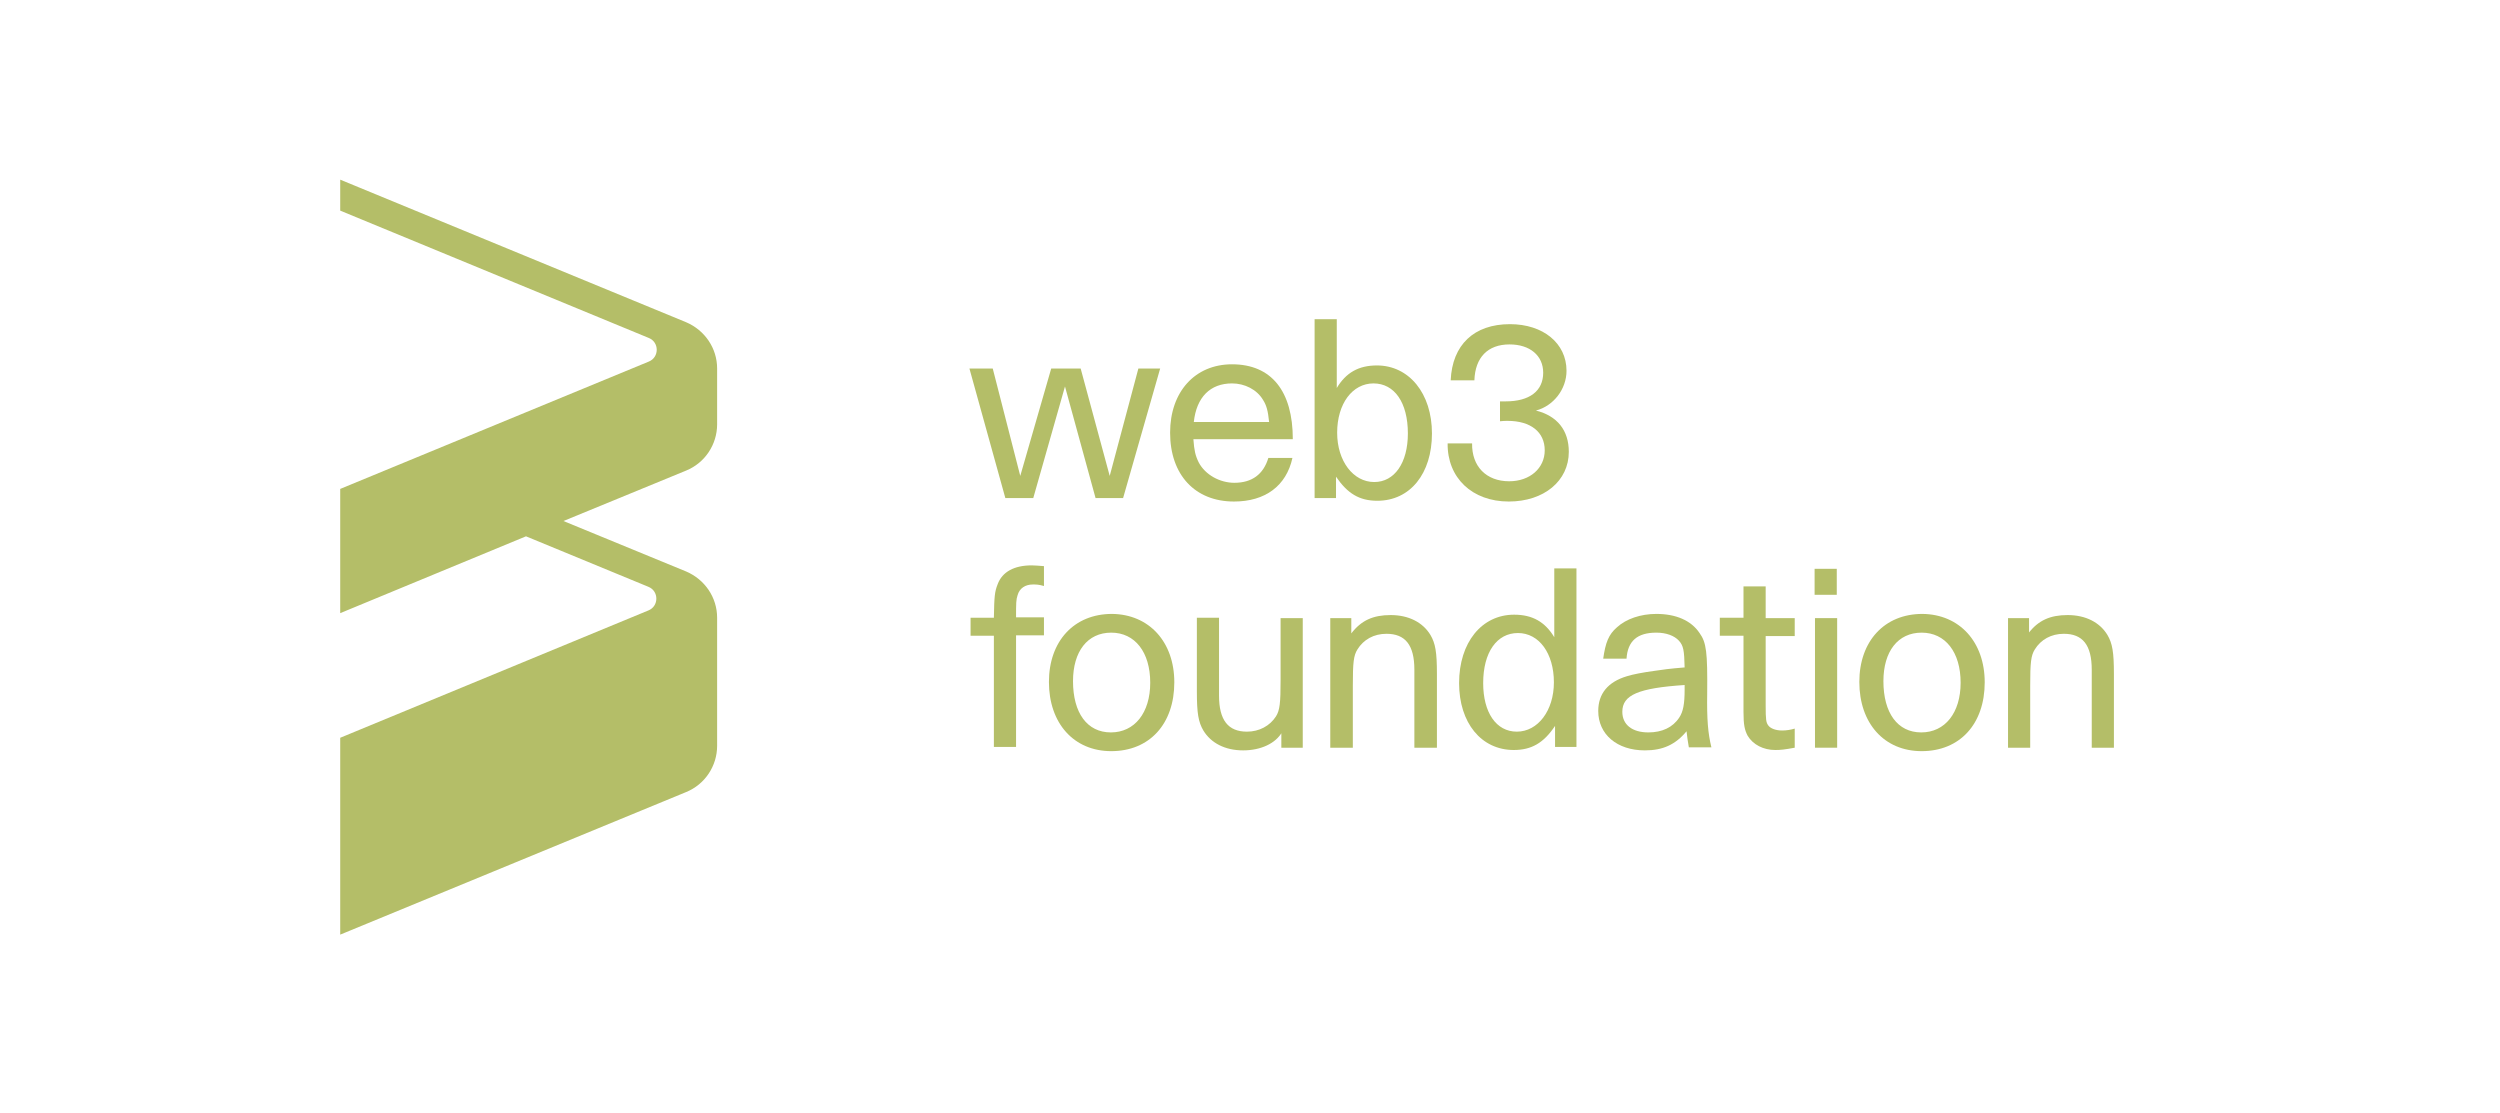
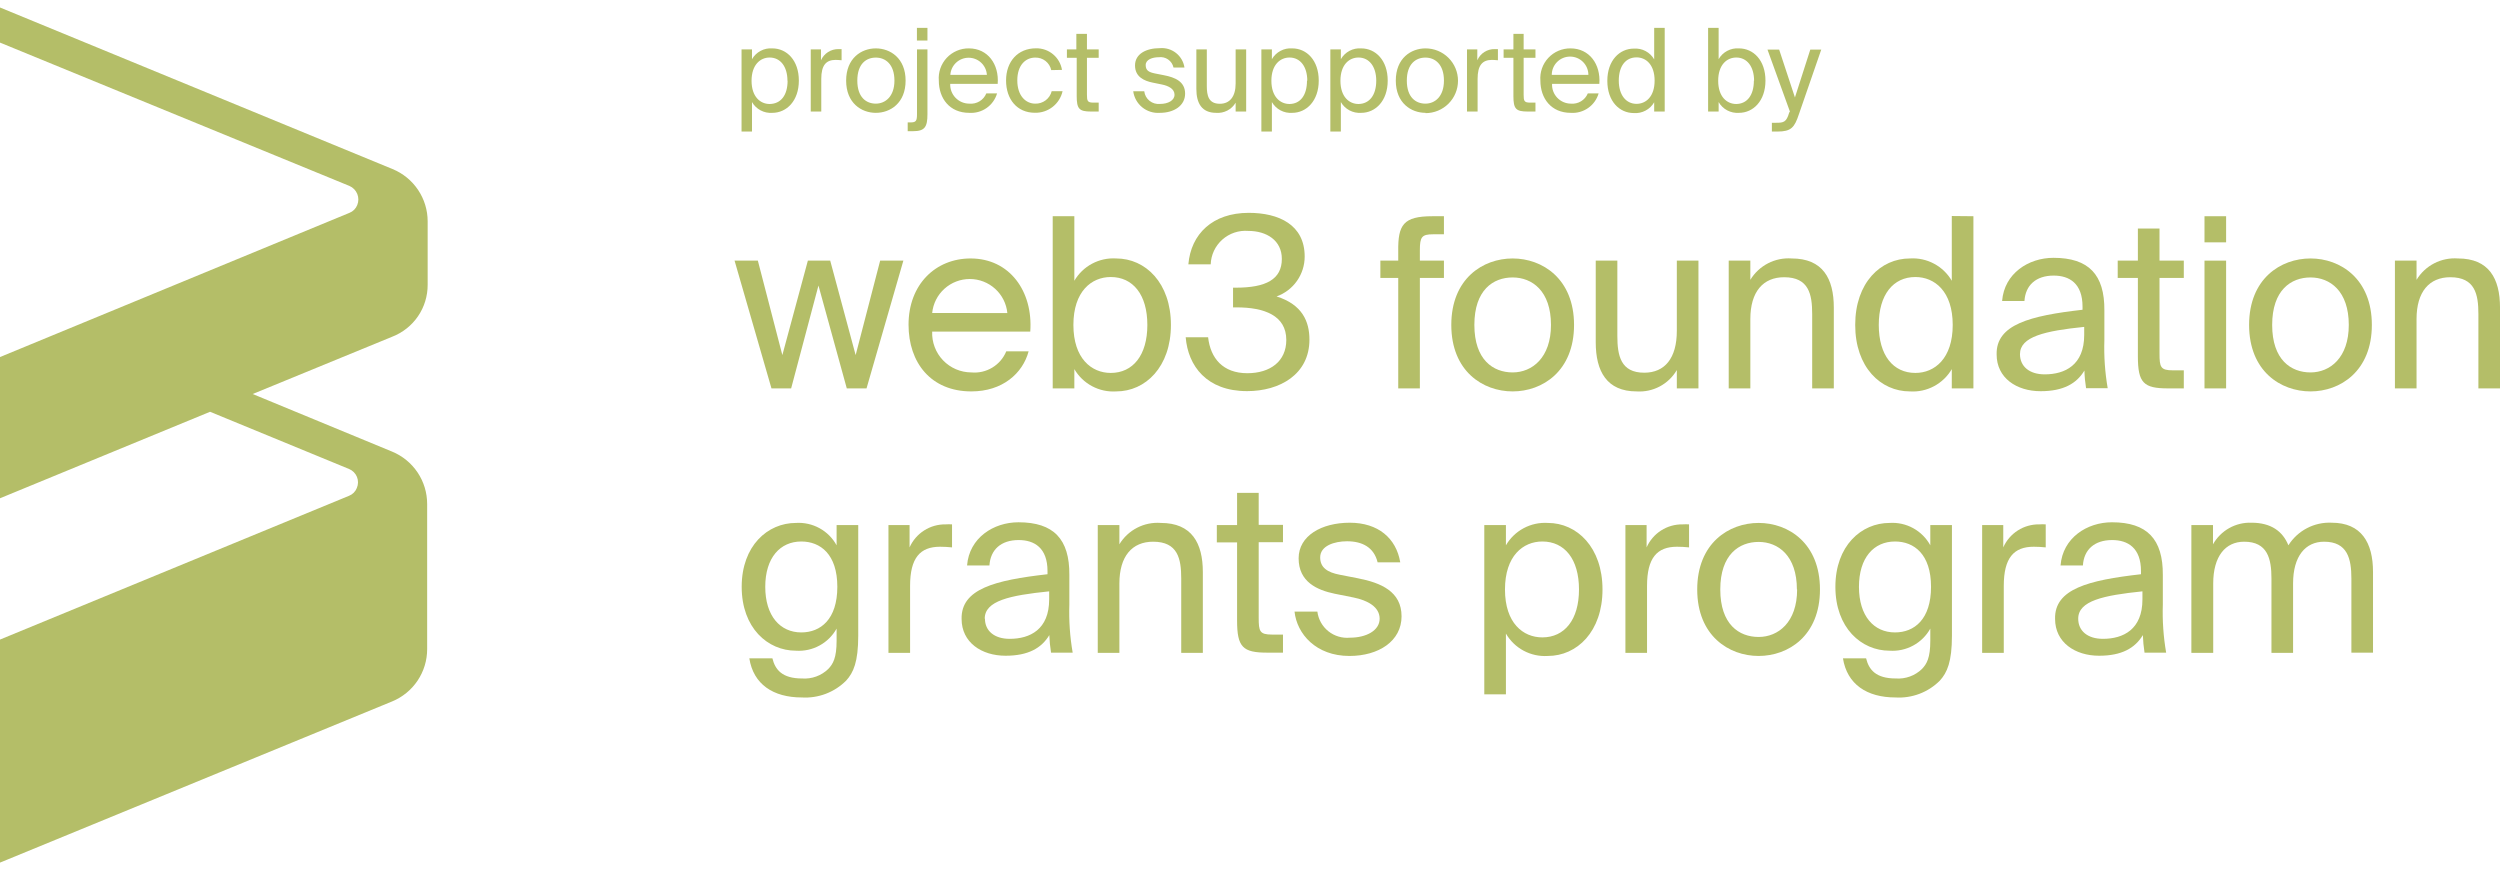
- <svg xmlns="http://www.w3.org/2000/svg" width="654" height="291" viewBox="0 0 654 291" fill="none">
-   <g clip-path="url(#clip0_101:21)" fill="rgb(180, 190, 104)">
-     <path d="M187.6 111V96.4C187.6 91.1 184.4 86.4 179.5 84.3L89 47V55.1L169.7 88.4C172.5 89.5 172.5 93.5 169.7 94.6L89 127.9V160.4L137.6 140.3L169.6 153.5C172.4 154.6 172.4 158.6 169.6 159.7L89 193V244.5L179.5 207.2C184.4 205.2 187.6 200.4 187.6 195.1V161.6C187.6 156.3 184.4 151.6 179.5 149.5L147.4 136.3L179.5 123.1C184.4 121.1 187.6 116.3 187.6 111Z" />
-     <path d="M259.7 96.4L266.9 124.5L275 96.4H282.7L290.3 124.5L297.8 96.4H303.5L293.8 130.3H286.6L278.6 101.1L270.3 130.3H263L253.6 96.4H259.7Z" />
-     <path d="M312.2 115C312.4 117.8 312.7 119.2 313.6 121C315.3 124.2 319.1 126.3 322.9 126.3C327.5 126.3 330.5 124.1 331.8 119.8H338.1C336.5 127.1 331 131.2 322.8 131.2C312.6 131.2 306.1 124.2 306.1 113.2C306.1 102.5 312.6 95.3 322.3 95.3C332.6 95.3 338.2 102.3 338.2 114.9H312.2V115ZM330.4 104.6C328.8 101.9 325.6 100.3 322.3 100.3C316.6 100.3 313 103.9 312.3 110.4H332C331.7 107.4 331.3 106 330.4 104.6Z" />
-     <path d="M343.9 83.5H349.7V101.5C352.1 97.5 355.4 95.6 360.2 95.6C368.6 95.6 374.6 102.9 374.6 113.4C374.6 123.9 368.9 131 360.3 131C355.6 131 352.5 129.1 349.5 124.7V130.3H343.9V83.5V83.5ZM349.8 113.2C349.8 120.6 354 126.1 359.5 126.1C364.8 126.1 368.3 121.1 368.3 113.4C368.3 105.3 364.8 100.3 359.3 100.3C353.8 100.3 349.8 105.6 349.8 113.2Z" />
-     <path d="M385.1 116C385 122 388.8 125.9 394.8 125.9C400.2 125.9 404.1 122.5 404.1 117.8C404.1 113 400.4 110.1 394.4 110.1C393.8 110.1 393.3 110.1 392.4 110.2V105C393.1 105 393.5 105 393.9 105C400.1 105 403.7 102.3 403.7 97.5C403.7 93 400.2 90.1 394.9 90.1C389.2 90.1 385.9 93.5 385.7 99.5H379.5C379.9 90.2 385.6 84.8 395 84.8C403.7 84.8 409.8 89.8 409.8 97C409.8 101.8 406.4 106.2 401.8 107.4C407.4 108.8 410.4 112.6 410.4 118.2C410.4 125.8 403.9 131.2 394.7 131.2C385.1 131.2 378.6 125 378.7 116H385.1Z" />
-     <path d="M260 166.3H253.9V161.6H260C260.1 156 260.2 154.8 261 152.8C262.2 149.6 265.3 147.9 269.9 147.9C270.8 147.9 271.6 148 273.1 148.1V153.3C271.7 152.9 271.1 152.9 270.2 152.9C268.2 152.9 266.7 153.9 266.2 155.7C265.8 156.9 265.8 157.8 265.8 161.5H273.1V166.2H265.8V195.4H260V166.3Z" />
-     <path d="M307.2 178.5C307.2 189.4 300.7 196.5 290.7 196.5C280.9 196.5 274.4 189.2 274.4 178.4C274.4 167.7 281 160.6 290.9 160.6C300.6 160.7 307.2 167.9 307.2 178.5ZM280.7 178.2C280.7 186.5 284.4 191.6 290.6 191.6C296.8 191.6 300.9 186.5 300.9 178.6C300.9 170.6 296.9 165.5 290.7 165.5C284.5 165.5 280.7 170.4 280.7 178.2Z" />
-     <path d="M335.4 191.5C333.7 194.5 329.8 196.3 325.2 196.3C320.5 196.3 316.8 194.4 314.8 191.1C313.5 188.9 313.1 186.6 313.1 180.9V161.6H318.9V182C318.9 188.4 321.3 191.4 326.2 191.4C329.4 191.4 332.2 189.9 333.8 187.4C334.8 185.8 335 183.9 335 177.9V161.7H340.8V195.6H335.2V191.5H335.4Z" />
-     <path d="M353.5 165.7C356.1 162.3 359.2 160.9 363.8 160.9C368.5 160.9 372.2 162.8 374.2 166.1C375.5 168.3 375.9 170.6 375.9 176.3V195.6H370V175.2C370 168.7 367.6 165.8 362.7 165.8C359.4 165.8 356.7 167.3 355.1 169.9C354.1 171.5 353.9 173.3 353.9 179.4V195.6H348V161.7H353.5V165.7Z" />
-     <path d="M406.8 195.5V189.9C403.8 194.4 400.6 196.2 396 196.2C387.5 196.2 381.7 189.1 381.7 178.7C381.7 168.1 387.6 160.8 396.1 160.8C400.9 160.8 404.2 162.7 406.6 166.7V148.7H412.4V195.4H406.8V195.5ZM388 178.7C388 186.4 391.4 191.4 396.8 191.4C402.3 191.4 406.5 185.9 406.5 178.5C406.5 170.9 402.6 165.6 397.1 165.6C391.6 165.6 388 170.6 388 178.7Z" />
-     <path d="M441.8 195.5C441.5 193.7 441.4 193.1 441.2 191.3C438.3 194.8 435 196.3 430.3 196.3C423 196.3 418.1 192.1 418.1 186C418.1 181.5 420.6 178.4 425.6 176.9C427.2 176.4 429.8 175.9 432.8 175.5C434.7 175.2 436.9 174.9 440.7 174.6C440.6 170.2 440.4 168.9 439.2 167.6C438 166.3 435.9 165.5 433.3 165.5C428.3 165.5 425.8 167.7 425.5 172.3H419.4C420 168.1 420.8 166 423 164.1C425.4 161.9 429.2 160.6 433.3 160.6C438.4 160.6 442.4 162.3 444.6 165.6C446.4 168.1 446.7 170.6 446.6 181.4C446.5 188.2 446.8 191.8 447.7 195.5H441.8ZM424.4 186.2C424.4 189.6 427 191.6 431.2 191.6C434.8 191.6 437.6 190.3 439.3 187.7C440.3 186.2 440.7 184.2 440.7 180.4V179.2C428.6 180 424.4 181.8 424.4 186.2Z" />
-     <path d="M461.9 161.7H469.5V166.4H461.9V184.5C461.9 188.3 462 189 462.6 189.8C463.2 190.6 464.6 191.1 466.2 191.1C467.4 191.1 468.5 190.9 469.5 190.6V195.6C466.8 196.1 465.8 196.2 464.4 196.2C461.3 196.2 458.6 194.8 457.2 192.5C456.4 191 456.1 189.6 456.1 186.3V184.1V166.3H449.9V161.6H456.1V153.4H461.9V161.7Z" />
-     <path d="M474.7 148.8H480.5V155.6H474.7V148.8ZM480.6 161.7V195.6H474.8V161.7H480.6V161.7Z" />
-     <path d="M519.2 178.5C519.2 189.4 512.7 196.5 502.7 196.5C492.9 196.5 486.4 189.2 486.4 178.4C486.4 167.7 493 160.6 502.9 160.6C512.6 160.7 519.2 167.9 519.2 178.5ZM492.7 178.2C492.7 186.5 496.4 191.6 502.6 191.6C508.8 191.6 512.9 186.5 512.9 178.6C512.9 170.6 508.9 165.5 502.7 165.5C496.5 165.5 492.7 170.4 492.7 178.2Z" />
-     <path d="M530.6 165.7C533.2 162.3 536.3 160.9 540.9 160.9C545.6 160.9 549.3 162.8 551.3 166.1C552.6 168.3 553 170.6 553 176.3V195.6H547.2V175.2C547.2 168.7 544.8 165.8 539.9 165.8C536.6 165.8 533.9 167.3 532.3 169.9C531.3 171.5 531.1 173.3 531.1 179.4V195.6H525.3V161.7H530.8V165.7H530.6Z" />
+ <svg xmlns="http://www.w3.org/2000/svg" width="204" height="71" viewBox="0 0 204 71" fill="none">
+   <g fill="rgb(180, 190, 104)">
+     <path d="M34.897 23.233V18.067C34.898 17.151 34.625 16.255 34.114 15.494C33.603 14.732 32.876 14.14 32.027 13.793L-0.109 0.566V3.431L28.516 15.173C28.805 15.298 29.034 15.532 29.153 15.824C29.272 16.116 29.271 16.443 29.151 16.734C29.094 16.878 29.009 17.008 28.899 17.117C28.79 17.227 28.66 17.312 28.516 17.368L-0.109 29.18V40.704L17.141 33.601L28.48 38.268C28.626 38.327 28.758 38.414 28.868 38.525C28.979 38.636 29.067 38.767 29.126 38.912C29.185 39.057 29.215 39.213 29.213 39.369C29.211 39.526 29.178 39.68 29.116 39.824C29.059 39.967 28.974 40.098 28.864 40.207C28.755 40.316 28.624 40.401 28.48 40.458L-0.109 52.234V70.434L31.986 57.242C32.835 56.895 33.562 56.303 34.073 55.542C34.584 54.781 34.857 53.885 34.856 52.968V41.127C34.857 40.21 34.585 39.313 34.074 38.551C33.562 37.789 32.836 37.196 31.986 36.847L20.617 32.151L31.986 27.484C32.846 27.154 33.586 26.571 34.106 25.812C34.626 25.052 34.902 24.153 34.897 23.233Z" />
+     <path d="M61.363 4.829C61.528 4.541 61.771 4.305 62.065 4.15C62.358 3.994 62.69 3.924 63.021 3.948C64.197 3.948 65.186 4.917 65.186 6.578C65.186 8.239 64.18 9.208 63.021 9.208C62.69 9.232 62.358 9.162 62.065 9.006C61.771 8.851 61.528 8.615 61.363 8.328V10.735H60.51V4.03H61.363V4.829ZM64.256 6.59C64.256 5.416 63.668 4.694 62.803 4.694C62.045 4.694 61.327 5.281 61.327 6.59C61.327 7.899 62.045 8.486 62.803 8.486C63.715 8.474 64.268 7.782 64.268 6.578L64.256 6.59Z" />
+     <path d="M68.192 4.887C67.404 4.887 67.016 5.328 67.016 6.437V9.102H66.157V4.03H66.992V4.917C67.115 4.642 67.316 4.409 67.57 4.247C67.824 4.085 68.12 4.002 68.422 4.007H68.674V4.917C68.498 4.905 68.333 4.887 68.192 4.887Z" />
+     <path d="M71.468 9.208C70.292 9.208 69.045 8.41 69.045 6.578C69.045 4.746 70.292 3.948 71.468 3.948C72.644 3.948 73.897 4.746 73.897 6.578C73.897 8.41 72.65 9.208 71.468 9.208ZM72.986 6.578C72.986 5.234 72.244 4.699 71.468 4.699C70.692 4.699 69.957 5.198 69.957 6.578C69.957 7.958 70.698 8.457 71.468 8.457C72.239 8.457 72.986 7.875 72.986 6.578Z" />
+     <path d="M75.68 4.03V9.314C75.68 10.365 75.462 10.705 74.504 10.705H74.068V9.989H74.304C74.745 9.989 74.827 9.86 74.827 9.331V4.03H75.68ZM75.68 3.308H74.821V2.275H75.68V3.308Z" />
+     <path d="M79.101 8.457C79.391 8.484 79.681 8.418 79.93 8.268C80.179 8.118 80.373 7.892 80.483 7.623H81.36C81.219 8.106 80.917 8.526 80.504 8.814C80.091 9.103 79.592 9.241 79.089 9.208C77.49 9.208 76.607 8.034 76.607 6.572C76.58 6.236 76.624 5.897 76.735 5.578C76.847 5.259 77.023 4.967 77.254 4.72C77.485 4.473 77.765 4.277 78.076 4.144C78.386 4.011 78.722 3.944 79.06 3.948C80.607 3.948 81.536 5.245 81.412 6.842H77.537C77.529 7.052 77.563 7.261 77.638 7.457C77.714 7.653 77.828 7.832 77.974 7.982C78.12 8.133 78.295 8.253 78.489 8.335C78.683 8.416 78.891 8.458 79.101 8.457ZM80.53 6.108C80.507 5.73 80.339 5.375 80.062 5.115C79.785 4.855 79.419 4.711 79.039 4.711C78.659 4.711 78.294 4.855 78.017 5.115C77.74 5.375 77.572 5.73 77.548 6.108H80.53Z" />
+     <path d="M85.782 5.721C85.718 5.425 85.551 5.16 85.312 4.973C85.072 4.787 84.775 4.69 84.471 4.699C83.712 4.699 83.012 5.287 83.012 6.56C83.012 7.834 83.718 8.457 84.471 8.457C84.778 8.467 85.079 8.372 85.324 8.187C85.57 8.002 85.744 7.739 85.818 7.441H86.706C86.592 7.95 86.304 8.404 85.892 8.725C85.48 9.046 84.97 9.215 84.447 9.202C82.995 9.202 82.095 8.104 82.095 6.566C82.095 5.028 83.047 3.942 84.541 3.942C85.047 3.933 85.54 4.105 85.929 4.429C86.318 4.752 86.577 5.205 86.659 5.703L85.782 5.721Z" />
+     <path d="M88.695 2.762V4.03H89.653V4.717H88.695V7.717C88.695 8.239 88.736 8.374 89.224 8.374H89.653V9.102H89.036C88.065 9.102 87.859 8.891 87.859 7.834V4.717H87.06V4.03H87.83V2.762H88.695Z" />
+     <path d="M94.553 4.67C94.053 4.67 93.488 4.852 93.488 5.31C93.488 5.768 93.77 5.897 94.259 5.997L94.976 6.138C95.894 6.314 96.705 6.66 96.705 7.641C96.705 8.621 95.8 9.208 94.647 9.208C94.127 9.247 93.613 9.086 93.208 8.759C92.804 8.432 92.54 7.962 92.471 7.447H93.371C93.406 7.755 93.562 8.036 93.804 8.229C94.047 8.423 94.356 8.513 94.665 8.48C95.311 8.48 95.841 8.198 95.841 7.729C95.841 7.259 95.359 7.006 94.811 6.895L94.059 6.742C93.371 6.601 92.618 6.279 92.618 5.339C92.618 4.4 93.523 3.93 94.647 3.93C95.12 3.889 95.591 4.03 95.963 4.323C96.336 4.617 96.582 5.041 96.652 5.509H95.758C95.7 5.244 95.544 5.01 95.32 4.854C95.097 4.698 94.823 4.633 94.553 4.67Z" />
+     <path d="M99.24 9.208C98.064 9.208 97.623 8.421 97.623 7.265V4.03H98.476V7.012C98.476 7.793 98.611 8.468 99.54 8.468C100.352 8.468 100.828 7.881 100.828 6.813V4.03H101.687V9.102H100.828V8.38C100.668 8.653 100.434 8.875 100.153 9.021C99.872 9.167 99.556 9.232 99.24 9.208Z" />
+     <path d="M103.786 4.829C103.952 4.541 104.195 4.305 104.489 4.15C104.782 3.994 105.114 3.924 105.445 3.948C106.621 3.948 107.609 4.917 107.609 6.578C107.609 8.239 106.598 9.208 105.445 9.208C105.114 9.232 104.782 9.162 104.489 9.006C104.195 8.851 103.952 8.615 103.786 8.328V10.735H102.928V4.03H103.786V4.829ZM106.674 6.59C106.674 5.416 106.086 4.694 105.227 4.694C104.463 4.694 103.745 5.281 103.745 6.59C103.745 7.899 104.463 8.486 105.227 8.486C106.104 8.474 106.651 7.782 106.651 6.578L106.674 6.59Z" />
+     <path d="M109.414 4.829C109.58 4.541 109.823 4.305 110.116 4.15C110.41 3.994 110.741 3.924 111.073 3.948C112.249 3.948 113.237 4.917 113.237 6.578C113.237 8.239 112.232 9.208 111.073 9.208C110.741 9.232 110.41 9.162 110.116 9.006C109.823 8.851 109.58 8.615 109.414 8.328V10.735H108.556V4.03H109.414V4.829ZM112.302 6.59C112.302 5.416 111.714 4.694 110.855 4.694C110.091 4.694 109.379 5.281 109.379 6.59C109.379 7.899 110.091 8.486 110.855 8.486C111.732 8.474 112.302 7.782 112.302 6.578V6.59Z" />
+     <path d="M116.327 9.208C115.15 9.208 113.897 8.41 113.897 6.578C113.897 4.746 115.144 3.948 116.327 3.948C117.028 3.948 117.702 4.226 118.198 4.722C118.694 5.217 118.973 5.889 118.973 6.59C118.973 7.29 118.694 7.962 118.198 8.458C117.702 8.953 117.028 9.232 116.327 9.232V9.208ZM117.826 6.578C117.826 5.234 117.085 4.699 116.315 4.699C115.544 4.699 114.797 5.198 114.797 6.578C114.797 7.958 115.538 8.457 116.315 8.457C117.091 8.457 117.826 7.875 117.826 6.578Z" />
+     <path d="M121.748 4.887C120.96 4.887 120.572 5.327 120.572 6.437V9.102H119.707V4.03H120.548V4.917C120.669 4.64 120.869 4.406 121.123 4.244C121.378 4.082 121.675 3.999 121.977 4.007H122.23V4.917C122.054 4.905 121.889 4.887 121.748 4.887Z" />
+     <path d="M124.329 2.762V4.03H125.294V4.717H124.329V7.717C124.329 8.239 124.371 8.374 124.859 8.374H125.294V9.102H124.671C123.7 9.102 123.494 8.891 123.494 7.834V4.717H122.694V4.03H123.494V2.762H124.329Z" />
+     <path d="M128.177 8.457C128.467 8.484 128.758 8.418 129.008 8.268C129.258 8.118 129.453 7.892 129.565 7.623H130.447C130.306 8.106 130.004 8.526 129.591 8.814C129.179 9.103 128.679 9.242 128.177 9.208C126.577 9.208 125.695 8.034 125.695 6.572C125.669 6.235 125.713 5.897 125.825 5.578C125.937 5.259 126.114 4.967 126.346 4.72C126.577 4.473 126.857 4.277 127.168 4.144C127.479 4.011 127.815 3.945 128.153 3.948C129.694 3.948 130.629 5.245 130.506 6.842H126.648C126.638 7.049 126.67 7.256 126.743 7.451C126.815 7.645 126.926 7.823 127.069 7.974C127.212 8.124 127.383 8.245 127.574 8.328C127.764 8.411 127.969 8.455 128.177 8.457ZM129.612 6.108C129.612 5.713 129.454 5.334 129.174 5.054C128.894 4.774 128.514 4.617 128.118 4.617C127.722 4.617 127.342 4.774 127.062 5.054C126.781 5.334 126.624 5.713 126.624 6.108H129.612Z" />
+     <path d="M135.84 2.275V9.102H134.981V8.345C134.816 8.633 134.572 8.868 134.279 9.024C133.986 9.18 133.654 9.25 133.323 9.226C132.146 9.226 131.158 8.269 131.158 6.596C131.158 4.922 132.164 3.966 133.323 3.966C133.654 3.942 133.986 4.011 134.279 4.167C134.572 4.323 134.816 4.558 134.981 4.846V2.275H135.84ZM132.093 6.578C132.093 7.752 132.681 8.474 133.54 8.474C134.305 8.474 135.016 7.887 135.016 6.578C135.016 5.269 134.305 4.682 133.54 4.682C132.664 4.682 132.093 5.375 132.093 6.578Z" />
+     <path d="M140.24 4.829C140.405 4.541 140.648 4.305 140.942 4.15C141.235 3.994 141.567 3.924 141.898 3.948C143.074 3.948 144.062 4.917 144.062 6.578C144.062 8.239 143.057 9.208 141.898 9.208C141.567 9.232 141.235 9.162 140.942 9.006C140.648 8.851 140.405 8.615 140.24 8.327V9.102H139.381V2.275H140.24V4.829ZM143.133 6.59C143.133 5.416 142.545 4.694 141.681 4.694C140.916 4.694 140.204 5.281 140.204 6.59C140.204 7.899 140.916 8.486 141.681 8.486C142.557 8.474 143.116 7.782 143.116 6.578L143.133 6.59Z" />
+     <path d="M146.797 9.302C146.432 10.406 146.167 10.735 145.032 10.735H144.585V10.018H144.938C145.526 10.018 145.773 9.983 145.997 9.19L146.056 9.102L144.227 4.048H145.179L146.467 7.952L147.72 4.048H148.614L146.797 9.302Z" />
+     <path d="M67.745 21.267L69.821 28.975L71.821 21.267H73.715L70.709 31.693H69.098L66.786 23.298L64.557 31.693H62.952L59.94 21.267H61.84L63.84 28.975L65.922 21.267H67.745Z" />
+     <path d="M79.26 30.39C79.857 30.445 80.456 30.308 80.969 29.998C81.483 29.689 81.883 29.223 82.112 28.669H83.935C83.453 30.472 81.8 31.939 79.26 31.939C75.96 31.939 74.137 29.591 74.137 26.497C74.137 23.204 76.348 21.09 79.201 21.09C82.382 21.09 84.306 23.767 84.07 27.061H76.066C76.048 27.491 76.118 27.92 76.271 28.322C76.423 28.725 76.656 29.092 76.954 29.403C77.252 29.714 77.61 29.961 78.006 30.131C78.402 30.3 78.828 30.388 79.26 30.39ZM82.2 25.546C82.126 24.786 81.772 24.08 81.205 23.567C80.639 23.053 79.901 22.768 79.136 22.767C78.37 22.767 77.632 23.05 77.065 23.563C76.497 24.075 76.141 24.78 76.066 25.541L82.2 25.546Z" />
+     <path d="M87.666 22.91C88.01 22.32 88.512 21.837 89.115 21.516C89.719 21.194 90.4 21.047 91.083 21.09C93.471 21.09 95.547 23.086 95.547 26.515C95.547 29.943 93.471 31.939 91.083 31.939C90.4 31.983 89.719 31.836 89.115 31.514C88.512 31.193 88.01 30.71 87.666 30.119V31.693H85.901V17.644H87.666V22.91ZM93.624 26.515C93.624 24.038 92.447 22.605 90.636 22.605C89.066 22.605 87.589 23.779 87.589 26.515C87.589 29.251 89.066 30.431 90.636 30.431C92.442 30.431 93.624 28.998 93.624 26.515Z" />
+     <path d="M100.91 25.082H100.616V23.474H100.851C103.298 23.474 104.598 22.799 104.598 21.126C104.598 19.617 103.357 18.842 101.857 18.842C101.474 18.812 101.09 18.859 100.726 18.981C100.362 19.103 100.027 19.298 99.74 19.553C99.454 19.808 99.222 20.119 99.059 20.466C98.897 20.813 98.806 21.189 98.793 21.572H96.97C97.181 19.094 98.946 17.368 101.898 17.368C104.345 17.368 106.462 18.337 106.462 20.932C106.463 21.645 106.243 22.34 105.832 22.924C105.422 23.507 104.841 23.949 104.168 24.19C106.268 24.848 106.85 26.239 106.85 27.713C106.85 30.542 104.439 31.916 101.763 31.916C98.463 31.916 96.946 29.867 96.752 27.519H98.581C98.775 29.245 99.799 30.454 101.781 30.454C103.645 30.454 104.962 29.485 104.962 27.742C104.962 25.74 103.157 25.082 100.91 25.082Z" />
+     <path d="M116.884 17.644H117.825V19.118H116.949C116.02 19.118 115.861 19.329 115.861 20.415V21.267H117.825V22.681H115.861V31.693H114.096V22.681H112.638V21.267H114.096V20.509C114.067 18.343 114.514 17.644 116.884 17.644Z" />
+     <path d="M123.431 31.939C121.008 31.939 118.426 30.296 118.426 26.515C118.426 22.734 121.008 21.09 123.431 21.09C125.854 21.09 128.442 22.74 128.442 26.515C128.442 30.29 125.86 31.939 123.431 31.939ZM126.56 26.515C126.56 23.744 125.025 22.64 123.431 22.64C121.837 22.64 120.308 23.668 120.308 26.515C120.308 29.362 121.843 30.39 123.431 30.39C125.019 30.39 126.56 29.192 126.56 26.515Z" />
+     <path d="M133.547 31.939C131.124 31.939 130.212 30.313 130.212 27.93V21.267H131.976V27.407C131.976 29.016 132.247 30.413 134.17 30.413C135.84 30.413 136.829 29.239 136.829 27.002V21.267H138.593V31.693H136.829V30.196C136.498 30.762 136.016 31.226 135.436 31.534C134.857 31.842 134.202 31.982 133.547 31.939Z" />
+     <path d="M146.198 21.09C148.727 21.09 149.639 22.716 149.639 25.1V31.693H147.874V25.622C147.874 24.02 147.604 22.622 145.586 22.622C143.875 22.622 142.828 23.797 142.828 26.033V31.693H141.063V21.266H142.828V22.834C143.174 22.262 143.672 21.796 144.267 21.488C144.862 21.18 145.53 21.043 146.198 21.09Z" />
+     <path d="M161.03 17.644V31.693H159.266V30.12C158.922 30.71 158.42 31.193 157.816 31.514C157.213 31.836 156.532 31.983 155.849 31.939C153.461 31.939 151.385 29.967 151.385 26.515C151.385 23.063 153.461 21.09 155.849 21.09C156.532 21.047 157.213 21.194 157.816 21.516C158.42 21.837 158.922 22.32 159.266 22.91V17.627L161.03 17.644ZM153.308 26.515C153.308 28.998 154.484 30.431 156.296 30.431C157.866 30.431 159.342 29.257 159.342 26.515C159.342 23.773 157.866 22.605 156.296 22.605C154.49 22.605 153.308 24.038 153.308 26.515Z" />
+     <path d="M169.935 25.276V25.024C169.935 23.128 168.865 22.488 167.583 22.488C166.13 22.488 165.277 23.28 165.195 24.56H163.372C163.548 22.312 165.524 21.038 167.565 21.038C170.441 21.038 171.741 22.412 171.717 25.335V27.742C171.674 29.059 171.764 30.377 171.988 31.675H170.223C170.147 31.2 170.101 30.719 170.088 30.237C169.447 31.306 168.359 31.922 166.512 31.922C164.554 31.922 162.925 30.842 162.925 28.922C162.872 26.48 165.648 25.764 169.935 25.276ZM164.83 28.899C164.83 29.891 165.589 30.548 166.848 30.548C168.5 30.548 170.071 29.791 170.071 27.331V26.674C166.871 27.002 164.83 27.466 164.83 28.899Z" />
+     <path d="M176.216 18.648V21.266H178.198V22.681H176.216V28.863C176.216 29.949 176.298 30.219 177.304 30.219H178.198V31.693H176.916C174.916 31.693 174.451 31.247 174.451 29.074V22.681H172.805V21.266H174.451V18.648H176.216Z" />
+     <path d="M181.651 19.775H179.887V17.644H181.651V19.775ZM181.651 31.693H179.887V21.267H181.651V31.693Z" />
+     <path d="M188.538 31.939C186.109 31.939 183.527 30.296 183.527 26.515C183.527 22.734 186.109 21.09 188.538 21.09C190.967 21.09 193.543 22.74 193.543 26.515C193.543 30.29 190.961 31.939 188.538 31.939ZM191.661 26.515C191.661 23.744 190.126 22.64 188.538 22.64C186.95 22.64 185.409 23.668 185.409 26.515C185.409 29.362 186.944 30.39 188.538 30.39C190.132 30.39 191.661 29.192 191.661 26.515Z" />
+     <path d="M200.566 21.09C203.089 21.09 204.001 22.716 204.001 25.1V31.693H202.237V25.622C202.237 24.02 201.966 22.622 199.943 22.622C198.237 22.622 197.19 23.797 197.19 26.033V31.693H195.426V21.266H197.19V22.834C197.537 22.261 198.036 21.794 198.632 21.486C199.227 21.179 199.897 21.042 200.566 21.09Z" />
+     <path d="M70.032 42.847V51.876C70.032 54.007 69.644 54.882 69.044 55.54C68.573 56.011 68.008 56.377 67.386 56.614C66.763 56.85 66.098 56.953 65.433 56.913C63.08 56.913 61.474 55.827 61.145 53.72H63.027C63.256 54.647 63.821 55.364 65.45 55.364C65.841 55.392 66.233 55.338 66.601 55.204C66.969 55.071 67.304 54.861 67.585 54.589C67.973 54.184 68.267 53.696 68.267 52.281V51.295C67.942 51.878 67.458 52.358 66.871 52.676C66.283 52.996 65.617 53.142 64.95 53.097C62.639 53.097 60.522 51.236 60.522 47.884C60.522 44.532 62.639 42.671 64.95 42.671C65.62 42.629 66.287 42.779 66.875 43.102C67.463 43.425 67.945 43.909 68.267 44.497V42.847H70.032ZM62.445 47.884C62.445 50.268 63.668 51.606 65.385 51.606C66.962 51.606 68.326 50.538 68.326 47.884C68.326 45.231 66.95 44.186 65.385 44.186C63.668 44.186 62.445 45.501 62.445 47.884Z" />
+     <path d="M76.709 44.614C75.08 44.614 74.263 45.524 74.263 47.808V53.274H72.498V42.847H74.221V44.667C74.473 44.101 74.886 43.62 75.409 43.286C75.931 42.952 76.541 42.779 77.162 42.789C77.336 42.777 77.511 42.777 77.686 42.789V44.667C77.361 44.633 77.035 44.615 76.709 44.614Z" />
+     <path d="M85.477 46.857V46.605C85.477 44.708 84.407 44.068 83.124 44.068C81.672 44.068 80.819 44.861 80.737 46.141H78.913C79.09 43.892 81.066 42.618 83.107 42.618C85.977 42.618 87.283 43.992 87.259 46.922V49.323C87.215 50.639 87.306 51.957 87.53 53.256H85.765C85.689 52.782 85.642 52.303 85.624 51.824C84.989 52.886 83.901 53.508 82.054 53.508C80.096 53.508 78.466 52.422 78.466 50.503C78.419 48.06 81.172 47.344 85.477 46.857ZM80.372 50.485C80.372 51.471 81.131 52.129 82.389 52.129C84.042 52.129 85.612 51.371 85.612 48.912V48.254C82.389 48.583 80.354 49.023 80.354 50.485H80.372Z" />
+     <path d="M94.718 42.671C97.241 42.671 98.152 44.303 98.152 46.687V53.274H96.388V47.209C96.388 45.601 96.117 44.203 94.094 44.203C92.388 44.203 91.342 45.377 91.342 47.614V53.274H89.577V42.847H91.342V44.415C91.688 43.841 92.187 43.375 92.783 43.067C93.379 42.76 94.048 42.622 94.718 42.671Z" />
+     <path d="M102.71 40.217V42.83H104.692V44.244H102.71V50.426C102.71 51.512 102.787 51.782 103.798 51.782H104.692V53.256H103.41C101.41 53.256 100.946 52.81 100.946 50.638V44.262H99.293V42.847H100.946V40.217H102.71Z" />
+     <path d="M109.92 44.168C108.891 44.168 107.727 44.532 107.727 45.483C107.727 46.317 108.315 46.705 109.32 46.898L110.797 47.186C112.696 47.556 114.367 48.272 114.367 50.291C114.367 52.311 112.502 53.526 110.114 53.526C107.38 53.526 105.827 51.724 105.633 49.904H107.497C107.576 50.535 107.897 51.11 108.393 51.508C108.89 51.906 109.522 52.095 110.156 52.035C111.491 52.035 112.579 51.448 112.579 50.485C112.579 49.522 111.591 48.988 110.461 48.759L108.909 48.448C107.497 48.154 105.968 47.497 105.968 45.56C105.968 43.722 107.832 42.654 110.144 42.654C112.455 42.654 113.932 43.916 114.261 45.889H112.414C112.114 44.65 111.144 44.168 109.92 44.168Z" />
+     <path d="M122.883 44.497C123.226 43.906 123.728 43.422 124.331 43.1C124.935 42.777 125.616 42.629 126.3 42.671C128.688 42.671 130.764 44.667 130.764 48.102C130.764 51.536 128.688 53.526 126.3 53.526C125.616 53.57 124.934 53.422 124.33 53.099C123.727 52.777 123.225 52.292 122.883 51.7V56.655H121.118V42.847H122.883V44.497ZM128.846 48.102C128.846 45.618 127.67 44.186 125.853 44.186C124.282 44.186 122.806 45.36 122.806 48.102C122.806 50.843 124.282 52.011 125.853 52.011C127.658 52.011 128.846 50.579 128.846 48.102Z" />
+     <path d="M136.845 44.614C135.216 44.614 134.398 45.524 134.398 47.808V53.274H132.634V42.847H134.363V44.667C134.613 44.1 135.026 43.619 135.549 43.285C136.072 42.95 136.683 42.778 137.304 42.789C137.478 42.777 137.653 42.777 137.827 42.789V44.667C137.501 44.632 137.173 44.614 136.845 44.614Z" />
+     <path d="M143.504 53.526C141.075 53.526 138.493 51.876 138.493 48.101C138.493 44.327 141.075 42.671 143.504 42.671C145.933 42.671 148.509 44.321 148.509 48.101C148.509 51.882 145.927 53.526 143.504 53.526ZM146.627 48.101C146.627 45.331 145.092 44.221 143.504 44.221C141.916 44.221 140.375 45.248 140.375 48.101C140.375 50.955 141.91 51.976 143.504 51.976C145.098 51.976 146.645 50.784 146.645 48.101H146.627Z" />
+     <path d="M159.278 42.847V51.876C159.278 54.007 158.89 54.882 158.29 55.54C157.82 56.011 157.255 56.377 156.632 56.614C156.009 56.85 155.344 56.953 154.679 56.913C152.326 56.913 150.72 55.827 150.385 53.72H152.273C152.502 54.647 153.067 55.363 154.696 55.363C155.087 55.392 155.479 55.337 155.847 55.204C156.215 55.07 156.55 54.861 156.831 54.589C157.219 54.183 157.513 53.696 157.513 52.281V51.295C157.188 51.879 156.703 52.359 156.114 52.678C155.526 52.997 154.859 53.143 154.19 53.097C151.885 53.097 149.768 51.236 149.768 47.884C149.768 44.532 151.885 42.671 154.19 42.671C154.861 42.628 155.53 42.777 156.119 43.1C156.707 43.424 157.191 43.908 157.513 44.497V42.847H159.278ZM151.691 47.884C151.691 50.268 152.908 51.606 154.632 51.606C156.208 51.606 157.572 50.538 157.572 47.884C157.572 45.231 156.196 44.186 154.632 44.186C152.908 44.186 151.691 45.501 151.691 47.884Z" />
+     <path d="M165.954 44.614C164.325 44.614 163.508 45.524 163.508 47.808V53.274H161.743V42.847H163.466V44.667C163.717 44.1 164.13 43.62 164.653 43.285C165.176 42.951 165.786 42.779 166.407 42.789C166.581 42.777 166.756 42.777 166.931 42.789V44.667C166.606 44.633 166.28 44.615 165.954 44.614Z" />
+     <path d="M174.705 46.857V46.605C174.705 44.708 173.635 44.068 172.352 44.068C170.9 44.068 170.041 44.861 169.965 46.141H168.141C168.318 43.892 170.294 42.618 172.335 42.618C175.205 42.618 176.505 43.992 176.487 46.922V49.323C176.443 50.639 176.534 51.957 176.758 53.256H174.993C174.92 52.782 174.874 52.303 174.858 51.824C174.217 52.886 173.135 53.508 171.288 53.508C169.329 53.508 167.694 52.422 167.694 50.503C167.635 48.06 170.411 47.344 174.705 46.857ZM169.582 50.485C169.582 51.471 170.335 52.129 171.6 52.129C173.252 52.129 174.823 51.371 174.823 48.912V48.254C171.635 48.583 169.582 49.023 169.582 50.485Z" />
+     <path d="M178.816 53.273V42.847H180.581V44.414C180.892 43.861 181.349 43.404 181.903 43.093C182.457 42.783 183.086 42.63 183.722 42.653C185.315 42.653 186.268 43.352 186.733 44.497C187.105 43.905 187.628 43.423 188.248 43.099C188.868 42.775 189.563 42.621 190.262 42.653C192.691 42.653 193.638 44.285 193.638 46.669V53.256H191.873V47.209C191.873 45.6 191.561 44.203 189.644 44.203C188.127 44.203 187.115 45.377 187.115 47.614V53.273H185.351V47.209C185.351 45.6 185.039 44.203 183.122 44.203C181.604 44.203 180.598 45.377 180.598 47.614V53.273H178.816Z" />
  </g>
-   <defs>
-     <clipPath id="clip0_101:21">
-       <rect width="464" height="197.5" fill="rgb(180, 190, 104)" transform="translate(89 47)" />
-     </clipPath>
-   </defs>
</svg>
